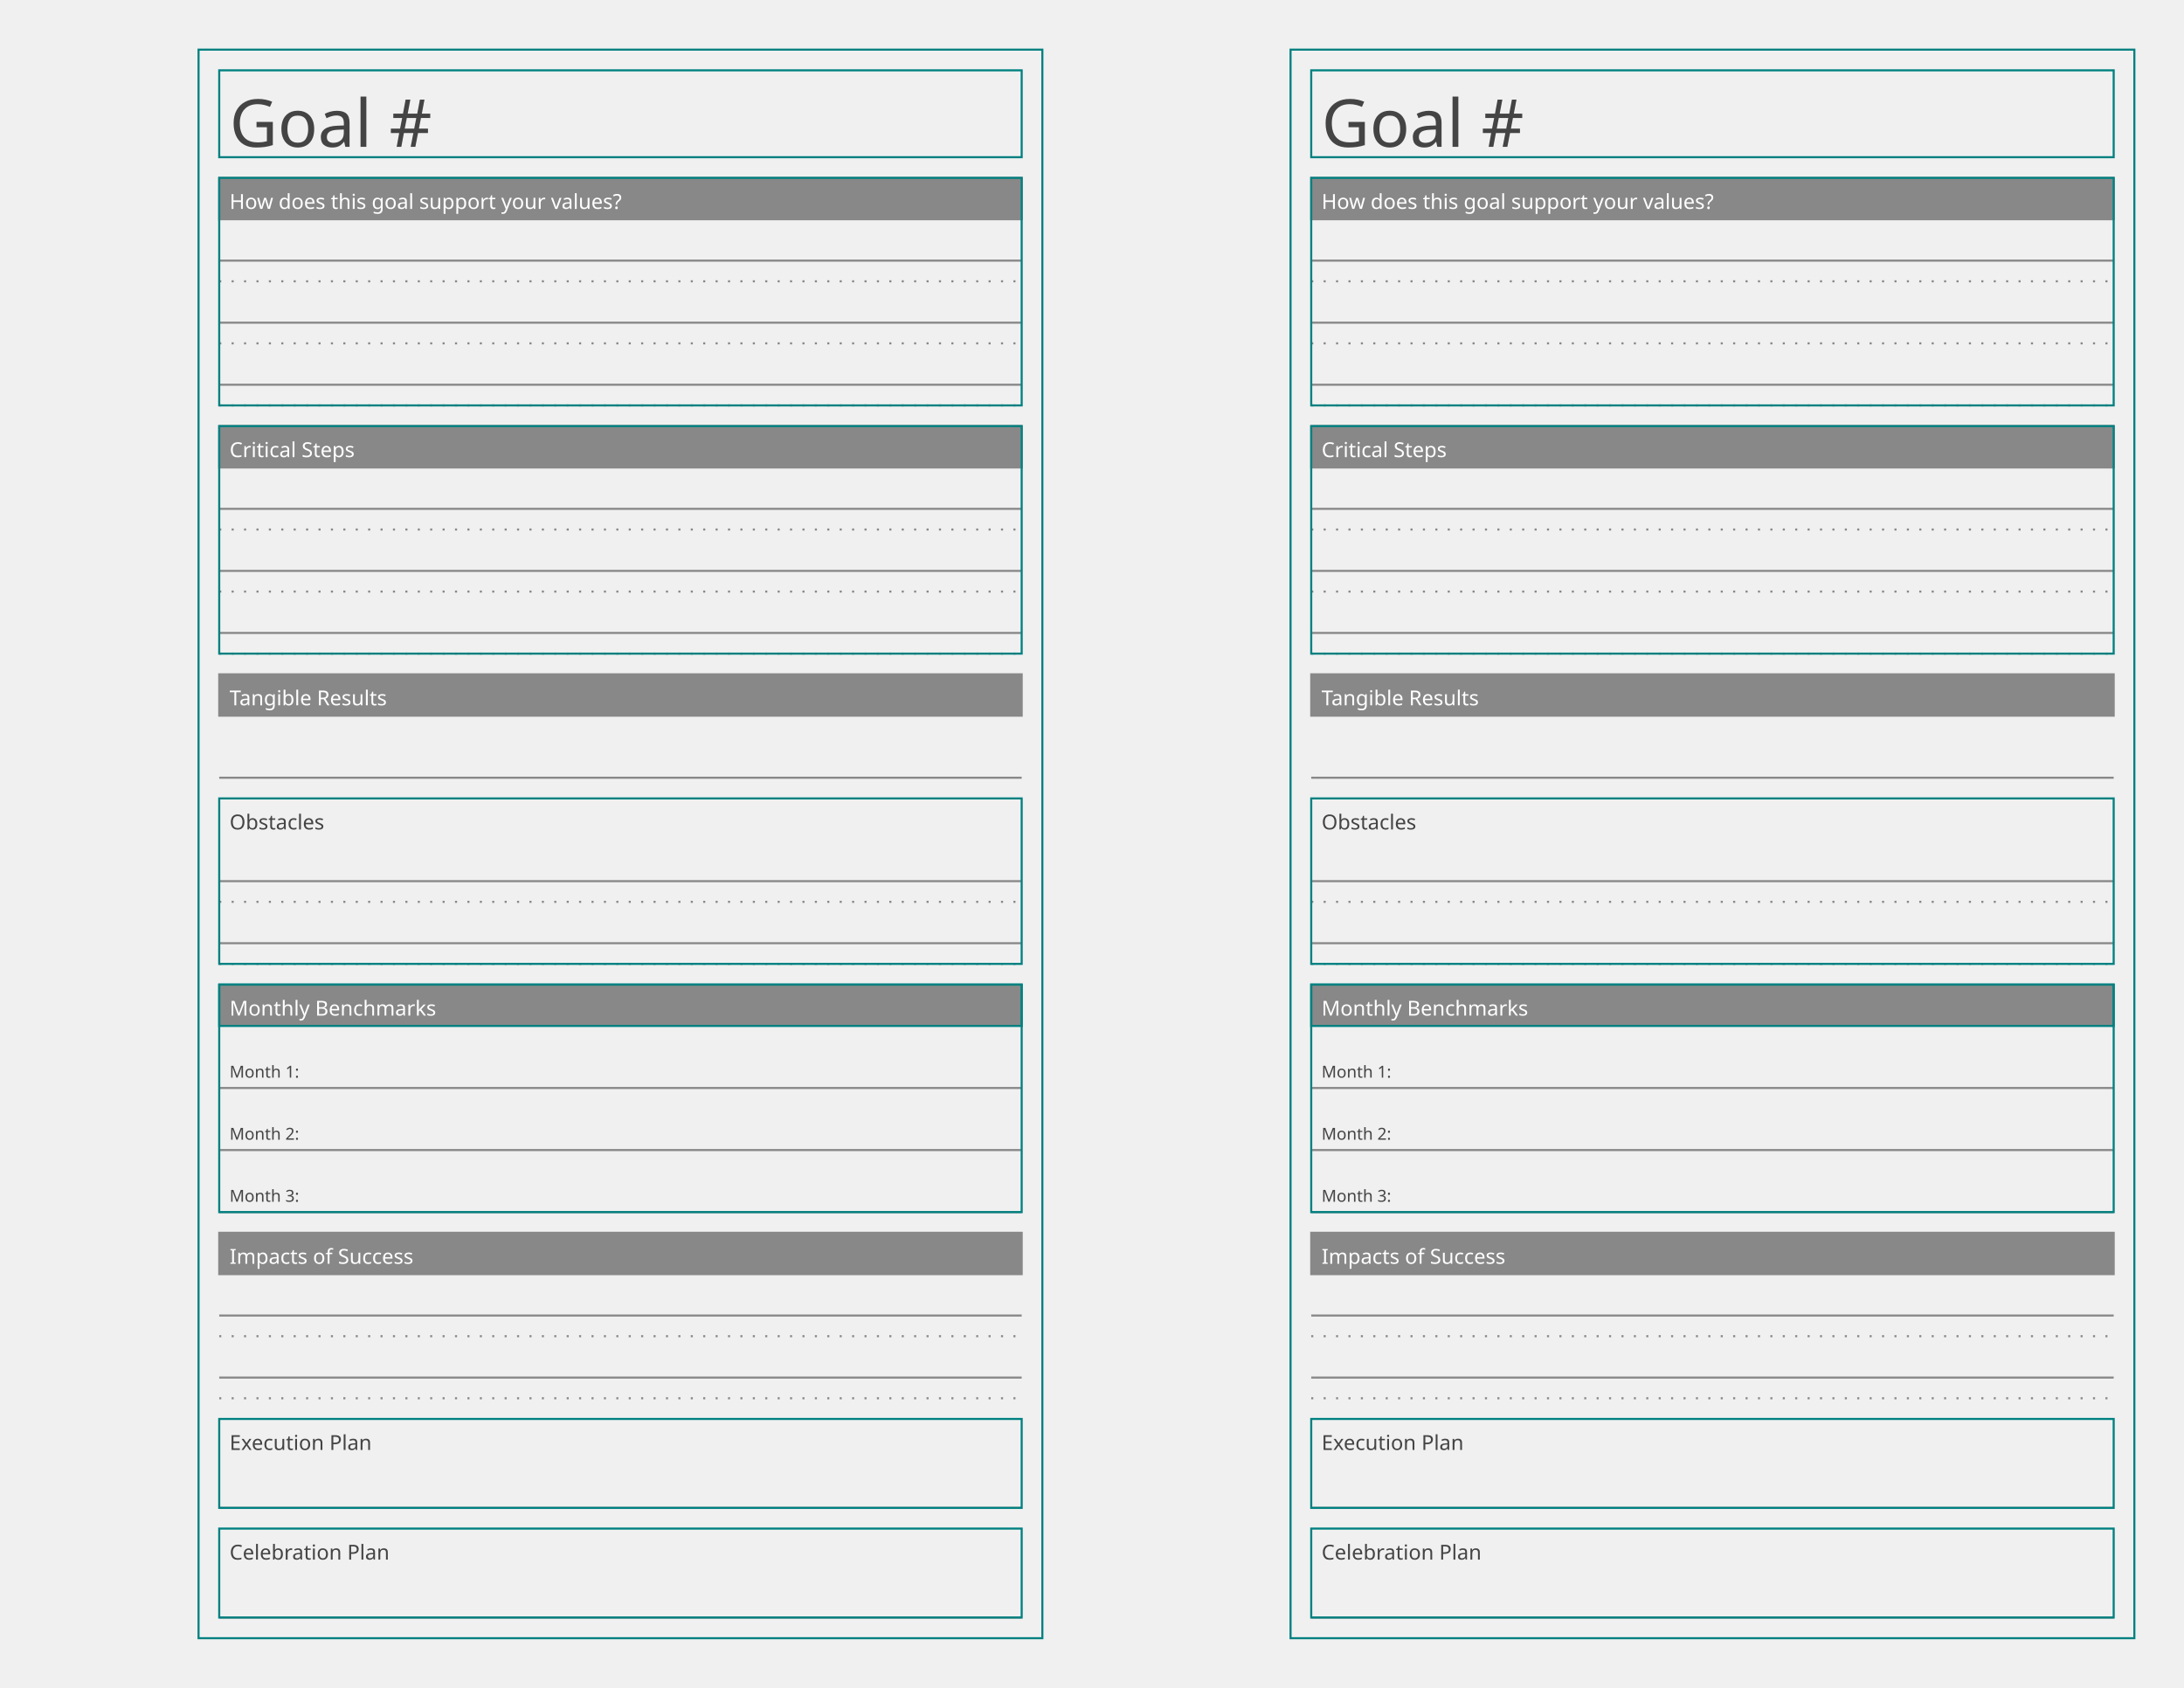
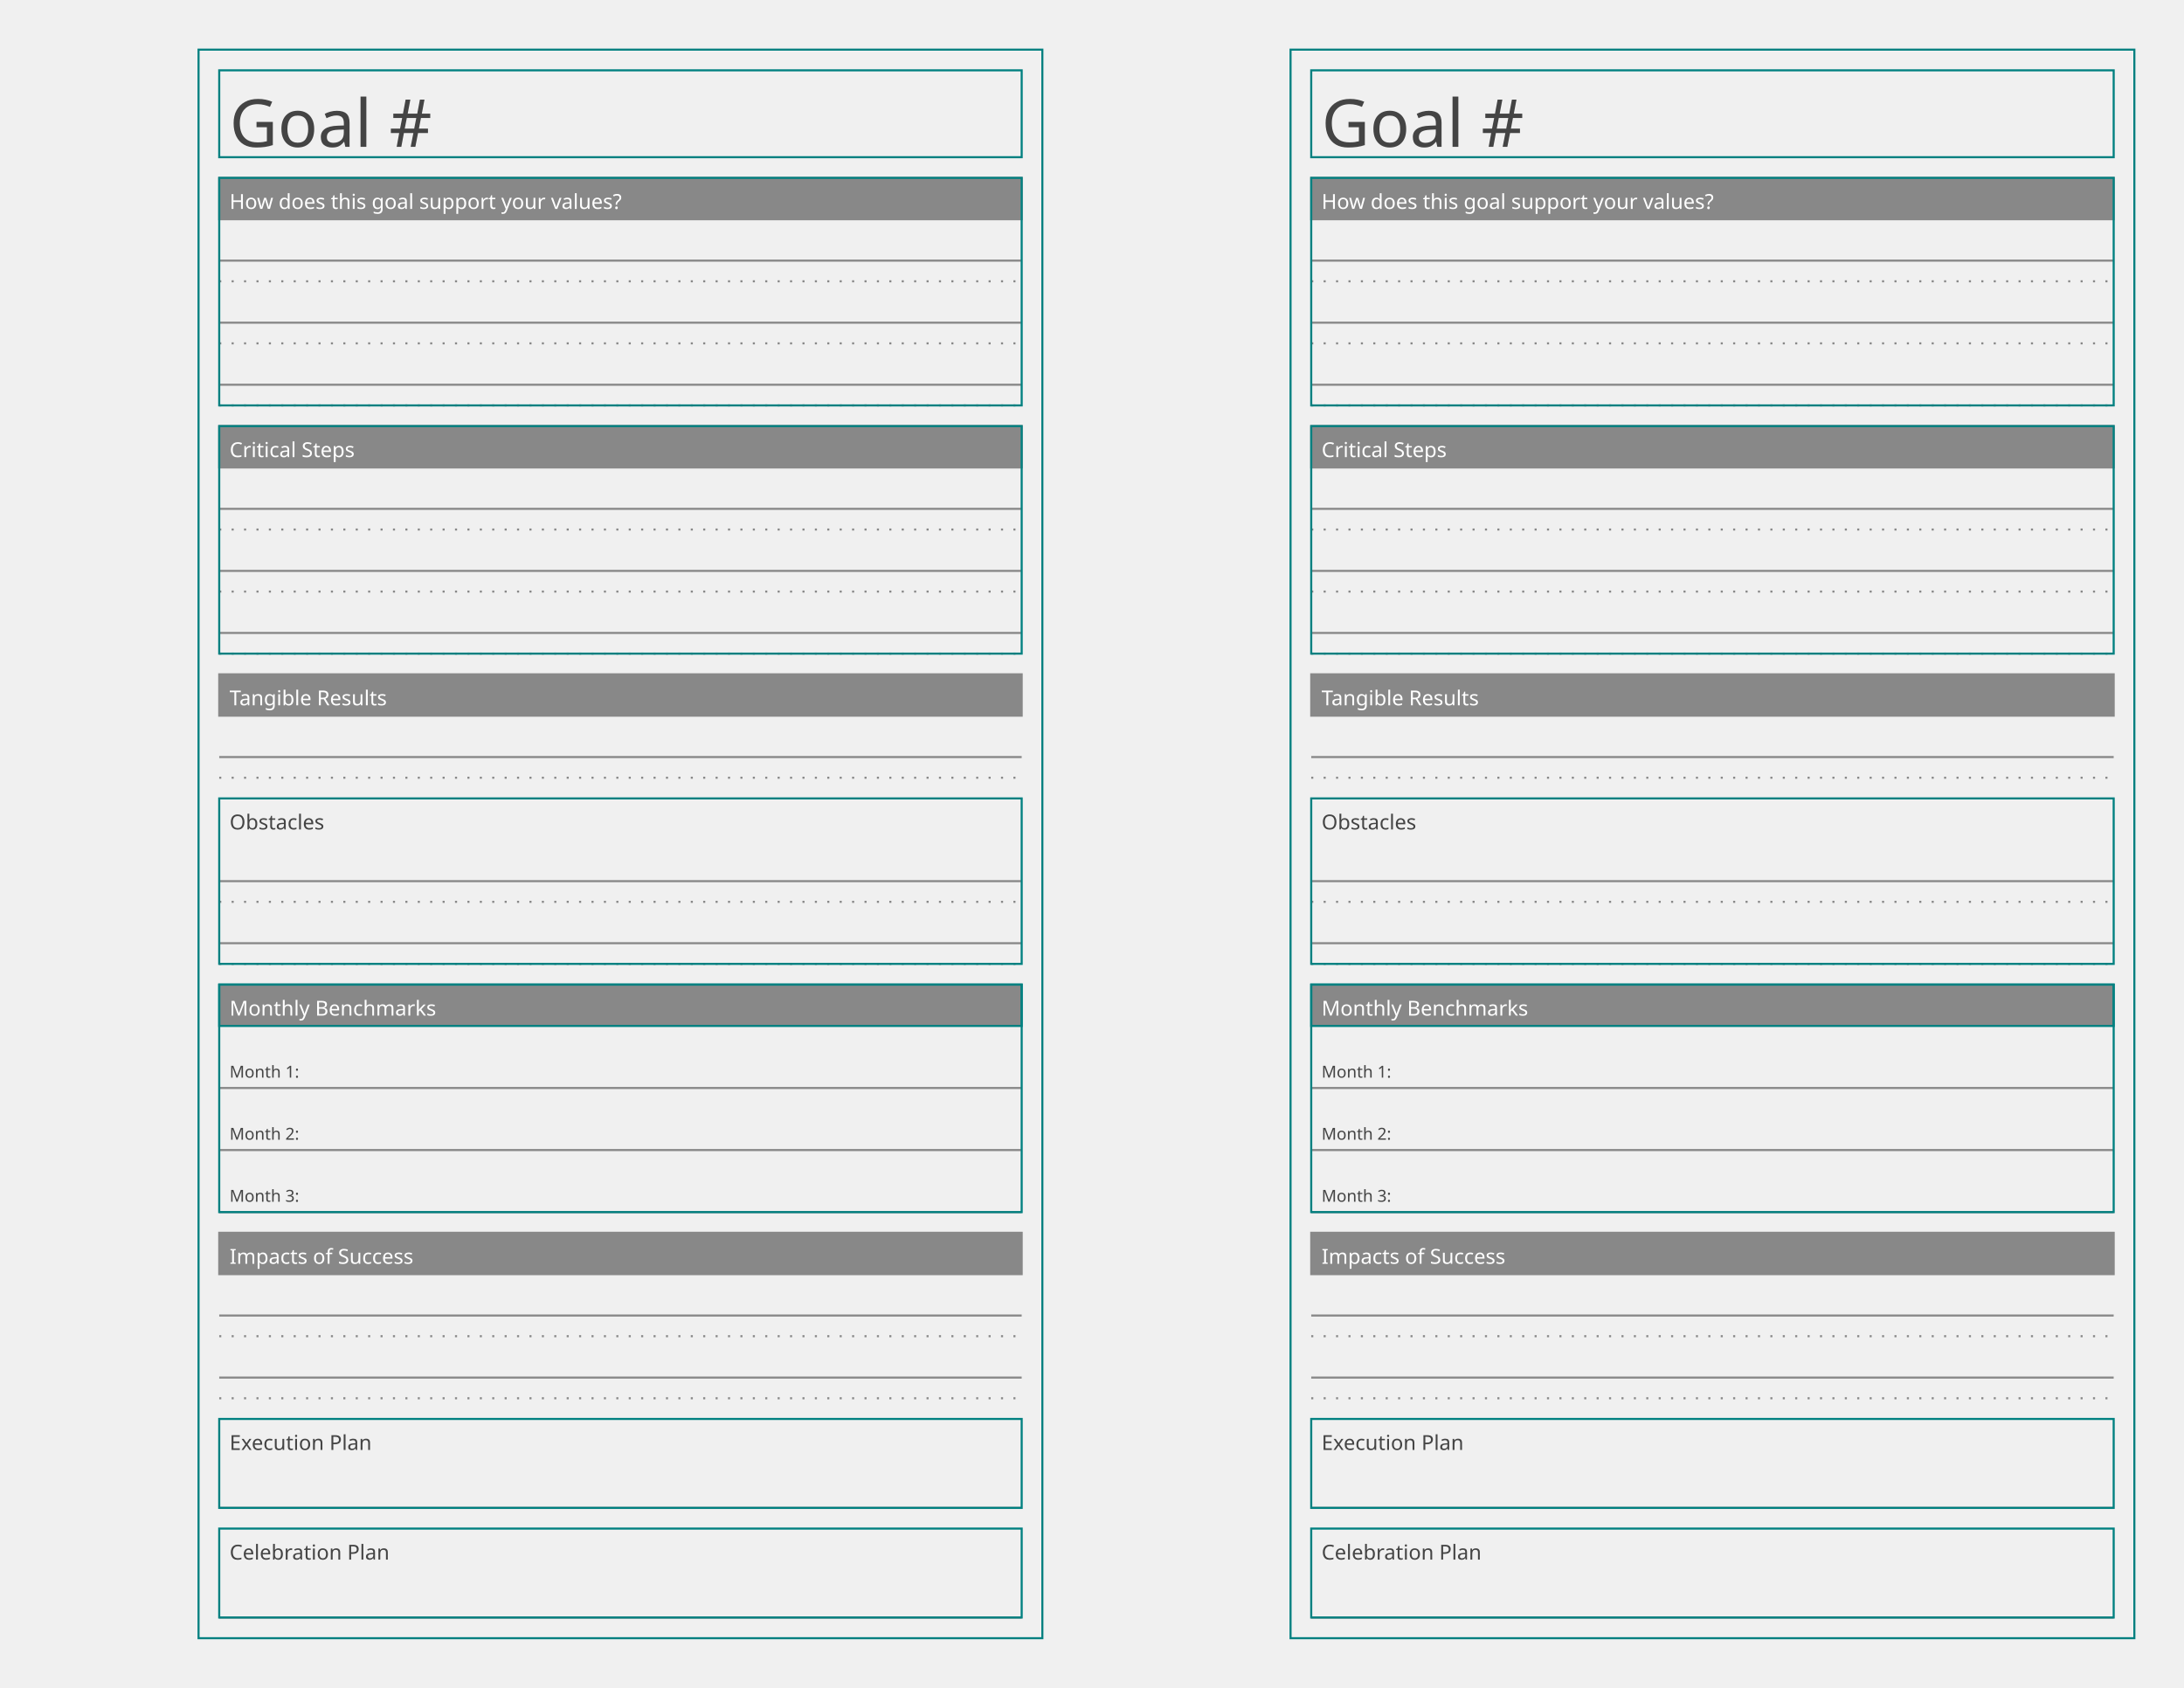
<svg xmlns="http://www.w3.org/2000/svg" baseProfile="tiny" height="8.5in" version="1.2" width="11in">
  <defs />
  <g transform="translate(96, 24.0)">
    <rect fill="none" height="768.0" stroke="#008080" width="408.0" x="0" y="0" />
    <g transform="translate(10, 10)">
      <rect fill="none" height="42" stroke="#008080" stroke-width="1" width="388.0" x="0" y="0" />
      <text alignment-baseline="text-after-edge" fill="#444444" font-family="Trebuchet MS" font-size="32" text-anchor="start" transform="translate(5,37)">Goal #</text>
    </g>
    <g transform="translate(10, 52)">
      <g transform="translate(0,10)">
        <g>
          <g transform="translate(0,0)">
            <rect fill="#888888" height="20" stroke="#888888" stroke-width="1" width="388.0" x="0" y="0" />
            <text alignment-baseline="text-after-edge" fill="#ffffff" font-family="Trebuchet MS" font-size="10" text-anchor="start" transform="translate(5,15)">How does this goal support your values?</text>
          </g>
          <g transform="translate(0,20)">
            <g>
              <line stroke="#888888" stroke-dasharray="1,5" stroke-width="1" transform="translate(0,30.0)" x1="0" x2="388.0" y1="0" y2="0" />
              <line stroke="#888888" stroke-dasharray="1,5" stroke-width="1" transform="translate(0,60.0)" x1="0" x2="388.0" y1="0" y2="0" />
              <line stroke="#888888" stroke-dasharray="1,5" stroke-width="1" transform="translate(0,90.0)" x1="0" x2="388.0" y1="0" y2="0" />
            </g>
            <g>
              <line stroke="#888888" stroke-dasharray="1,0" stroke-width="1" transform="translate(0,20.0)" x1="0" x2="388.0" y1="0" y2="0" />
              <line stroke="#888888" stroke-dasharray="1,0" stroke-width="1" transform="translate(0,50.0)" x1="0" x2="388.0" y1="0" y2="0" />
              <line stroke="#888888" stroke-dasharray="1,0" stroke-width="1" transform="translate(0,80.0)" x1="0" x2="388.0" y1="0" y2="0" />
            </g>
          </g>
        </g>
        <rect fill="none" height="110" stroke="#008080" stroke-width="1" width="388.0" x="0" y="0" />
      </g>
      <g transform="translate(0,130)">
        <g>
          <g transform="translate(0,0)">
            <rect fill="#888888" height="20" stroke="#888888" stroke-width="1" width="388.0" x="0" y="0" />
            <text alignment-baseline="text-after-edge" fill="#ffffff" font-family="Trebuchet MS" font-size="10" text-anchor="start" transform="translate(5,15)">Critical Steps</text>
          </g>
          <g transform="translate(0,20)">
            <g>
              <line stroke="#888888" stroke-dasharray="1,5" stroke-width="1" transform="translate(0,30.0)" x1="0" x2="388.0" y1="0" y2="0" />
              <line stroke="#888888" stroke-dasharray="1,5" stroke-width="1" transform="translate(0,60.0)" x1="0" x2="388.0" y1="0" y2="0" />
              <line stroke="#888888" stroke-dasharray="1,5" stroke-width="1" transform="translate(0,90.0)" x1="0" x2="388.0" y1="0" y2="0" />
            </g>
            <g>
              <line stroke="#888888" stroke-dasharray="1,0" stroke-width="1" transform="translate(0,20.0)" x1="0" x2="388.0" y1="0" y2="0" />
              <line stroke="#888888" stroke-dasharray="1,0" stroke-width="1" transform="translate(0,50.0)" x1="0" x2="388.0" y1="0" y2="0" />
              <line stroke="#888888" stroke-dasharray="1,0" stroke-width="1" transform="translate(0,80.0)" x1="0" x2="388.0" y1="0" y2="0" />
            </g>
          </g>
        </g>
        <rect fill="none" height="110" stroke="#008080" stroke-width="1" width="388.0" x="0" y="0" />
      </g>
      <g transform="translate(0,250)">
        <g>
          <g transform="translate(0,0)">
            <rect fill="#888888" height="20" stroke="#888888" stroke-width="1" width="388.0" x="0" y="0" />
            <text alignment-baseline="text-after-edge" fill="#ffffff" font-family="Trebuchet MS" font-size="10" text-anchor="start" transform="translate(5,15)">Tangible Results</text>
          </g>
          <g transform="translate(0,20)">
-             <line stroke="#888888" stroke-dasharray="1,0" stroke-width="1" transform="translate(0,30.0)" x1="0" x2="388.0" y1="0" y2="0" />
+             <g>
+               <line stroke="#888888" stroke-dasharray="1,5" stroke-width="1" transform="translate(0,30.0)" x1="0" x2="388.0" y1="0" y2="0" />
+             </g>
+             <g>
+               <line stroke="#888888" stroke-dasharray="1,0" stroke-width="1" transform="translate(0,20.0)" x1="0" x2="388.0" y1="0" y2="0" />
+             </g>
          </g>
        </g>
      </g>
      <g transform="translate(0,310)">
        <g>
          <g transform="translate(0,0)">
            <text alignment-baseline="text-after-edge" fill="#444444" font-family="Ubuntu Mono" font-size="10" text-anchor="start" transform="translate(5,15)">Obstacles</text>
          </g>
          <g transform="translate(0,20)">
            <g>
              <line stroke="#888888" stroke-dasharray="1,5" stroke-width="1" transform="translate(0,30.0)" x1="0" x2="388.0" y1="0" y2="0" />
              <line stroke="#888888" stroke-dasharray="1,5" stroke-width="1" transform="translate(0,60.0)" x1="0" x2="388.0" y1="0" y2="0" />
            </g>
            <g>
              <line stroke="#888888" stroke-dasharray="1,0" stroke-width="1" transform="translate(0,20.0)" x1="0" x2="388.0" y1="0" y2="0" />
              <line stroke="#888888" stroke-dasharray="1,0" stroke-width="1" transform="translate(0,50.0)" x1="0" x2="388.0" y1="0" y2="0" />
            </g>
          </g>
        </g>
        <rect fill="none" height="80" stroke="#008080" stroke-width="1" width="388.0" x="0" y="0" />
      </g>
      <g transform="translate(0,400)">
        <g>
          <rect fill="#888888" height="20" stroke="#008080" width="388.0" x="0" y="0" />
          <text alignment-baseline="text-after-edge" fill="#ffffff" font-family="Trebuchet MS" font-size="10" text-anchor="start" x="5" y="15">Monthly Benchmarks</text>
        </g>
        <g>
          <line stroke="#888888" x1="0" x2="388.0" y1="50" y2="50" />
          <line stroke="#888888" x1="0" x2="388.0" y1="80" y2="80" />
          <line stroke="#888888" x1="0" x2="388.0" y1="110" y2="110" />
          <text alignment-baseline="text-after-edge" fill="#444444" font-family="Ubuntu Mono" font-size="8" text-anchor="start" x="5" y="45">Month 1:</text>
          <text alignment-baseline="text-after-edge" fill="#444444" font-family="Ubuntu Mono" font-size="8" text-anchor="start" x="5" y="75">Month 2:</text>
          <text alignment-baseline="text-after-edge" fill="#444444" font-family="Ubuntu Mono" font-size="8" text-anchor="start" x="5" y="105">Month 3:</text>
        </g>
        <rect fill="none" height="110" stroke="#008080" width="388.0" x="0" y="0" />
      </g>
      <g transform="translate(0,520)">
        <g>
          <g transform="translate(0,0)">
            <rect fill="#888888" height="20" stroke="#888888" stroke-width="1" width="388.0" x="0" y="0" />
            <text alignment-baseline="text-after-edge" fill="#ffffff" font-family="Trebuchet MS" font-size="10" text-anchor="start" transform="translate(5,15)">Impacts of Success</text>
          </g>
          <g transform="translate(0,20)">
            <g>
              <line stroke="#888888" stroke-dasharray="1,5" stroke-width="1" transform="translate(0,30.0)" x1="0" x2="388.0" y1="0" y2="0" />
              <line stroke="#888888" stroke-dasharray="1,5" stroke-width="1" transform="translate(0,60.0)" x1="0" x2="388.0" y1="0" y2="0" />
            </g>
            <g>
              <line stroke="#888888" stroke-dasharray="1,0" stroke-width="1" transform="translate(0,20.0)" x1="0" x2="388.0" y1="0" y2="0" />
              <line stroke="#888888" stroke-dasharray="1,0" stroke-width="1" transform="translate(0,50.0)" x1="0" x2="388.0" y1="0" y2="0" />
            </g>
          </g>
        </g>
      </g>
      <g transform="translate(0,610)">
        <g>
          <g transform="translate(0,0)">
            <text alignment-baseline="text-after-edge" fill="#444444" font-family="Ubuntu Mono" font-size="10" text-anchor="start" transform="translate(5,15)">Execution Plan</text>
          </g>
          <g transform="translate(0,20)">
            <line stroke="#888888" stroke-dasharray="1,0" stroke-width="1" transform="translate(0,23.0)" x1="0" x2="388.0" y1="0" y2="0" />
          </g>
        </g>
        <rect fill="none" height="43.0" stroke="#008080" stroke-width="1" width="388.0" x="0" y="0" />
      </g>
      <g transform="translate(0,663.0)">
        <g>
          <g transform="translate(0,0)">
            <text alignment-baseline="text-after-edge" fill="#444444" font-family="Ubuntu Mono" font-size="10" text-anchor="start" transform="translate(5,15)">Celebration Plan</text>
          </g>
          <g transform="translate(0,20)">
            <line stroke="#888888" stroke-dasharray="1,0" stroke-width="1" transform="translate(0,23.0)" x1="0" x2="388.0" y1="0" y2="0" />
          </g>
        </g>
        <rect fill="none" height="43.0" stroke="#008080" stroke-width="1" width="388.0" x="0" y="0" />
      </g>
    </g>
  </g>
  <g transform="translate(624.0, 24.0)">
    <rect fill="none" height="768.0" stroke="#008080" width="408.0" x="0" y="0" />
    <g transform="translate(10, 10)">
      <rect fill="none" height="42" stroke="#008080" stroke-width="1" width="388.0" x="0" y="0" />
      <text alignment-baseline="text-after-edge" fill="#444444" font-family="Trebuchet MS" font-size="32" text-anchor="start" transform="translate(5,37)">Goal #</text>
    </g>
    <g transform="translate(10, 52)">
      <g transform="translate(0,10)">
        <g>
          <g transform="translate(0,0)">
            <rect fill="#888888" height="20" stroke="#888888" stroke-width="1" width="388.0" x="0" y="0" />
            <text alignment-baseline="text-after-edge" fill="#ffffff" font-family="Trebuchet MS" font-size="10" text-anchor="start" transform="translate(5,15)">How does this goal support your values?</text>
          </g>
          <g transform="translate(0,20)">
            <g>
              <line stroke="#888888" stroke-dasharray="1,5" stroke-width="1" transform="translate(0,30.0)" x1="0" x2="388.0" y1="0" y2="0" />
              <line stroke="#888888" stroke-dasharray="1,5" stroke-width="1" transform="translate(0,60.0)" x1="0" x2="388.0" y1="0" y2="0" />
              <line stroke="#888888" stroke-dasharray="1,5" stroke-width="1" transform="translate(0,90.0)" x1="0" x2="388.0" y1="0" y2="0" />
            </g>
            <g>
              <line stroke="#888888" stroke-dasharray="1,0" stroke-width="1" transform="translate(0,20.0)" x1="0" x2="388.0" y1="0" y2="0" />
              <line stroke="#888888" stroke-dasharray="1,0" stroke-width="1" transform="translate(0,50.0)" x1="0" x2="388.0" y1="0" y2="0" />
              <line stroke="#888888" stroke-dasharray="1,0" stroke-width="1" transform="translate(0,80.0)" x1="0" x2="388.0" y1="0" y2="0" />
            </g>
          </g>
        </g>
        <rect fill="none" height="110" stroke="#008080" stroke-width="1" width="388.0" x="0" y="0" />
      </g>
      <g transform="translate(0,130)">
        <g>
          <g transform="translate(0,0)">
            <rect fill="#888888" height="20" stroke="#888888" stroke-width="1" width="388.0" x="0" y="0" />
            <text alignment-baseline="text-after-edge" fill="#ffffff" font-family="Trebuchet MS" font-size="10" text-anchor="start" transform="translate(5,15)">Critical Steps</text>
          </g>
          <g transform="translate(0,20)">
            <g>
              <line stroke="#888888" stroke-dasharray="1,5" stroke-width="1" transform="translate(0,30.0)" x1="0" x2="388.0" y1="0" y2="0" />
              <line stroke="#888888" stroke-dasharray="1,5" stroke-width="1" transform="translate(0,60.0)" x1="0" x2="388.0" y1="0" y2="0" />
              <line stroke="#888888" stroke-dasharray="1,5" stroke-width="1" transform="translate(0,90.0)" x1="0" x2="388.0" y1="0" y2="0" />
            </g>
            <g>
              <line stroke="#888888" stroke-dasharray="1,0" stroke-width="1" transform="translate(0,20.0)" x1="0" x2="388.0" y1="0" y2="0" />
              <line stroke="#888888" stroke-dasharray="1,0" stroke-width="1" transform="translate(0,50.0)" x1="0" x2="388.0" y1="0" y2="0" />
              <line stroke="#888888" stroke-dasharray="1,0" stroke-width="1" transform="translate(0,80.0)" x1="0" x2="388.0" y1="0" y2="0" />
            </g>
          </g>
        </g>
        <rect fill="none" height="110" stroke="#008080" stroke-width="1" width="388.0" x="0" y="0" />
      </g>
      <g transform="translate(0,250)">
        <g>
          <g transform="translate(0,0)">
            <rect fill="#888888" height="20" stroke="#888888" stroke-width="1" width="388.0" x="0" y="0" />
            <text alignment-baseline="text-after-edge" fill="#ffffff" font-family="Trebuchet MS" font-size="10" text-anchor="start" transform="translate(5,15)">Tangible Results</text>
          </g>
          <g transform="translate(0,20)">
-             <line stroke="#888888" stroke-dasharray="1,0" stroke-width="1" transform="translate(0,30.0)" x1="0" x2="388.0" y1="0" y2="0" />
+             <g>
+               <line stroke="#888888" stroke-dasharray="1,5" stroke-width="1" transform="translate(0,30.0)" x1="0" x2="388.0" y1="0" y2="0" />
+             </g>
+             <g>
+               <line stroke="#888888" stroke-dasharray="1,0" stroke-width="1" transform="translate(0,20.0)" x1="0" x2="388.0" y1="0" y2="0" />
+             </g>
          </g>
        </g>
      </g>
      <g transform="translate(0,310)">
        <g>
          <g transform="translate(0,0)">
            <text alignment-baseline="text-after-edge" fill="#444444" font-family="Ubuntu Mono" font-size="10" text-anchor="start" transform="translate(5,15)">Obstacles</text>
          </g>
          <g transform="translate(0,20)">
            <g>
              <line stroke="#888888" stroke-dasharray="1,5" stroke-width="1" transform="translate(0,30.0)" x1="0" x2="388.0" y1="0" y2="0" />
              <line stroke="#888888" stroke-dasharray="1,5" stroke-width="1" transform="translate(0,60.0)" x1="0" x2="388.0" y1="0" y2="0" />
            </g>
            <g>
              <line stroke="#888888" stroke-dasharray="1,0" stroke-width="1" transform="translate(0,20.0)" x1="0" x2="388.0" y1="0" y2="0" />
              <line stroke="#888888" stroke-dasharray="1,0" stroke-width="1" transform="translate(0,50.0)" x1="0" x2="388.0" y1="0" y2="0" />
            </g>
          </g>
        </g>
        <rect fill="none" height="80" stroke="#008080" stroke-width="1" width="388.0" x="0" y="0" />
      </g>
      <g transform="translate(0,400)">
        <g>
          <rect fill="#888888" height="20" stroke="#008080" width="388.0" x="0" y="0" />
          <text alignment-baseline="text-after-edge" fill="#ffffff" font-family="Trebuchet MS" font-size="10" text-anchor="start" x="5" y="15">Monthly Benchmarks</text>
        </g>
        <g>
          <line stroke="#888888" x1="0" x2="388.0" y1="50" y2="50" />
          <line stroke="#888888" x1="0" x2="388.0" y1="80" y2="80" />
          <line stroke="#888888" x1="0" x2="388.0" y1="110" y2="110" />
          <text alignment-baseline="text-after-edge" fill="#444444" font-family="Ubuntu Mono" font-size="8" text-anchor="start" x="5" y="45">Month 1:</text>
          <text alignment-baseline="text-after-edge" fill="#444444" font-family="Ubuntu Mono" font-size="8" text-anchor="start" x="5" y="75">Month 2:</text>
          <text alignment-baseline="text-after-edge" fill="#444444" font-family="Ubuntu Mono" font-size="8" text-anchor="start" x="5" y="105">Month 3:</text>
        </g>
        <rect fill="none" height="110" stroke="#008080" width="388.0" x="0" y="0" />
      </g>
      <g transform="translate(0,520)">
        <g>
          <g transform="translate(0,0)">
            <rect fill="#888888" height="20" stroke="#888888" stroke-width="1" width="388.0" x="0" y="0" />
            <text alignment-baseline="text-after-edge" fill="#ffffff" font-family="Trebuchet MS" font-size="10" text-anchor="start" transform="translate(5,15)">Impacts of Success</text>
          </g>
          <g transform="translate(0,20)">
            <g>
              <line stroke="#888888" stroke-dasharray="1,5" stroke-width="1" transform="translate(0,30.0)" x1="0" x2="388.0" y1="0" y2="0" />
              <line stroke="#888888" stroke-dasharray="1,5" stroke-width="1" transform="translate(0,60.0)" x1="0" x2="388.0" y1="0" y2="0" />
            </g>
            <g>
              <line stroke="#888888" stroke-dasharray="1,0" stroke-width="1" transform="translate(0,20.0)" x1="0" x2="388.0" y1="0" y2="0" />
              <line stroke="#888888" stroke-dasharray="1,0" stroke-width="1" transform="translate(0,50.0)" x1="0" x2="388.0" y1="0" y2="0" />
            </g>
          </g>
        </g>
      </g>
      <g transform="translate(0,610)">
        <g>
          <g transform="translate(0,0)">
            <text alignment-baseline="text-after-edge" fill="#444444" font-family="Ubuntu Mono" font-size="10" text-anchor="start" transform="translate(5,15)">Execution Plan</text>
          </g>
          <g transform="translate(0,20)">
            <line stroke="#888888" stroke-dasharray="1,0" stroke-width="1" transform="translate(0,23.0)" x1="0" x2="388.0" y1="0" y2="0" />
          </g>
        </g>
        <rect fill="none" height="43.0" stroke="#008080" stroke-width="1" width="388.0" x="0" y="0" />
      </g>
      <g transform="translate(0,663.0)">
        <g>
          <g transform="translate(0,0)">
            <text alignment-baseline="text-after-edge" fill="#444444" font-family="Ubuntu Mono" font-size="10" text-anchor="start" transform="translate(5,15)">Celebration Plan</text>
          </g>
          <g transform="translate(0,20)">
            <line stroke="#888888" stroke-dasharray="1,0" stroke-width="1" transform="translate(0,23.0)" x1="0" x2="388.0" y1="0" y2="0" />
          </g>
        </g>
        <rect fill="none" height="43.0" stroke="#008080" stroke-width="1" width="388.0" x="0" y="0" />
      </g>
    </g>
  </g>
</svg>
